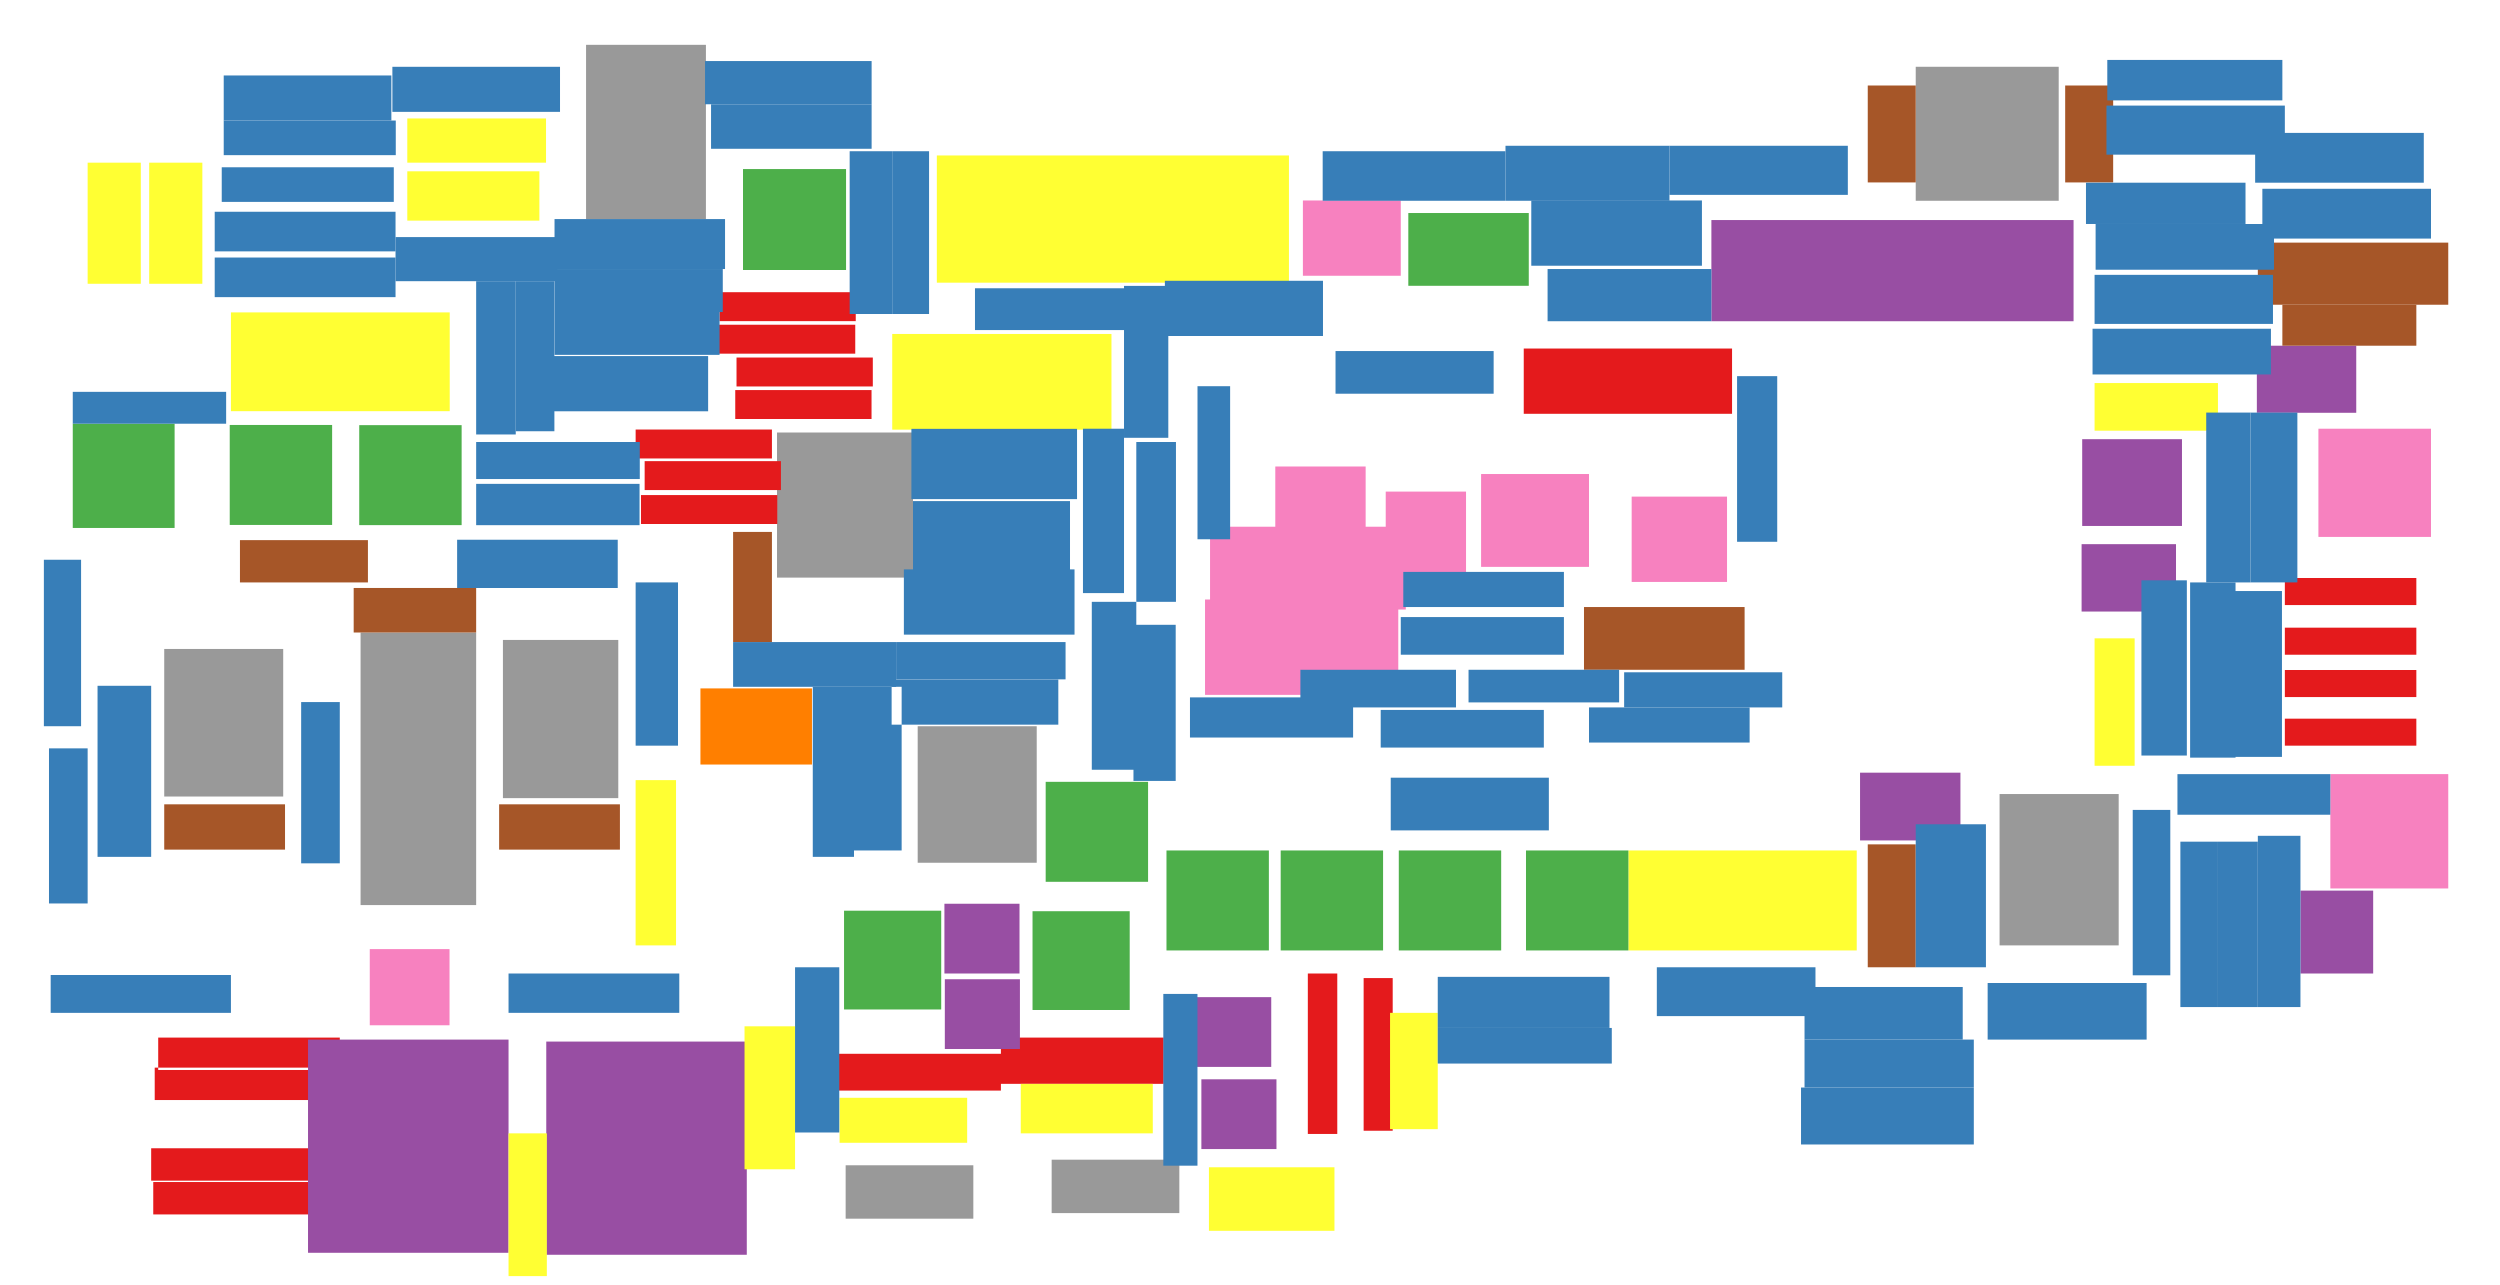
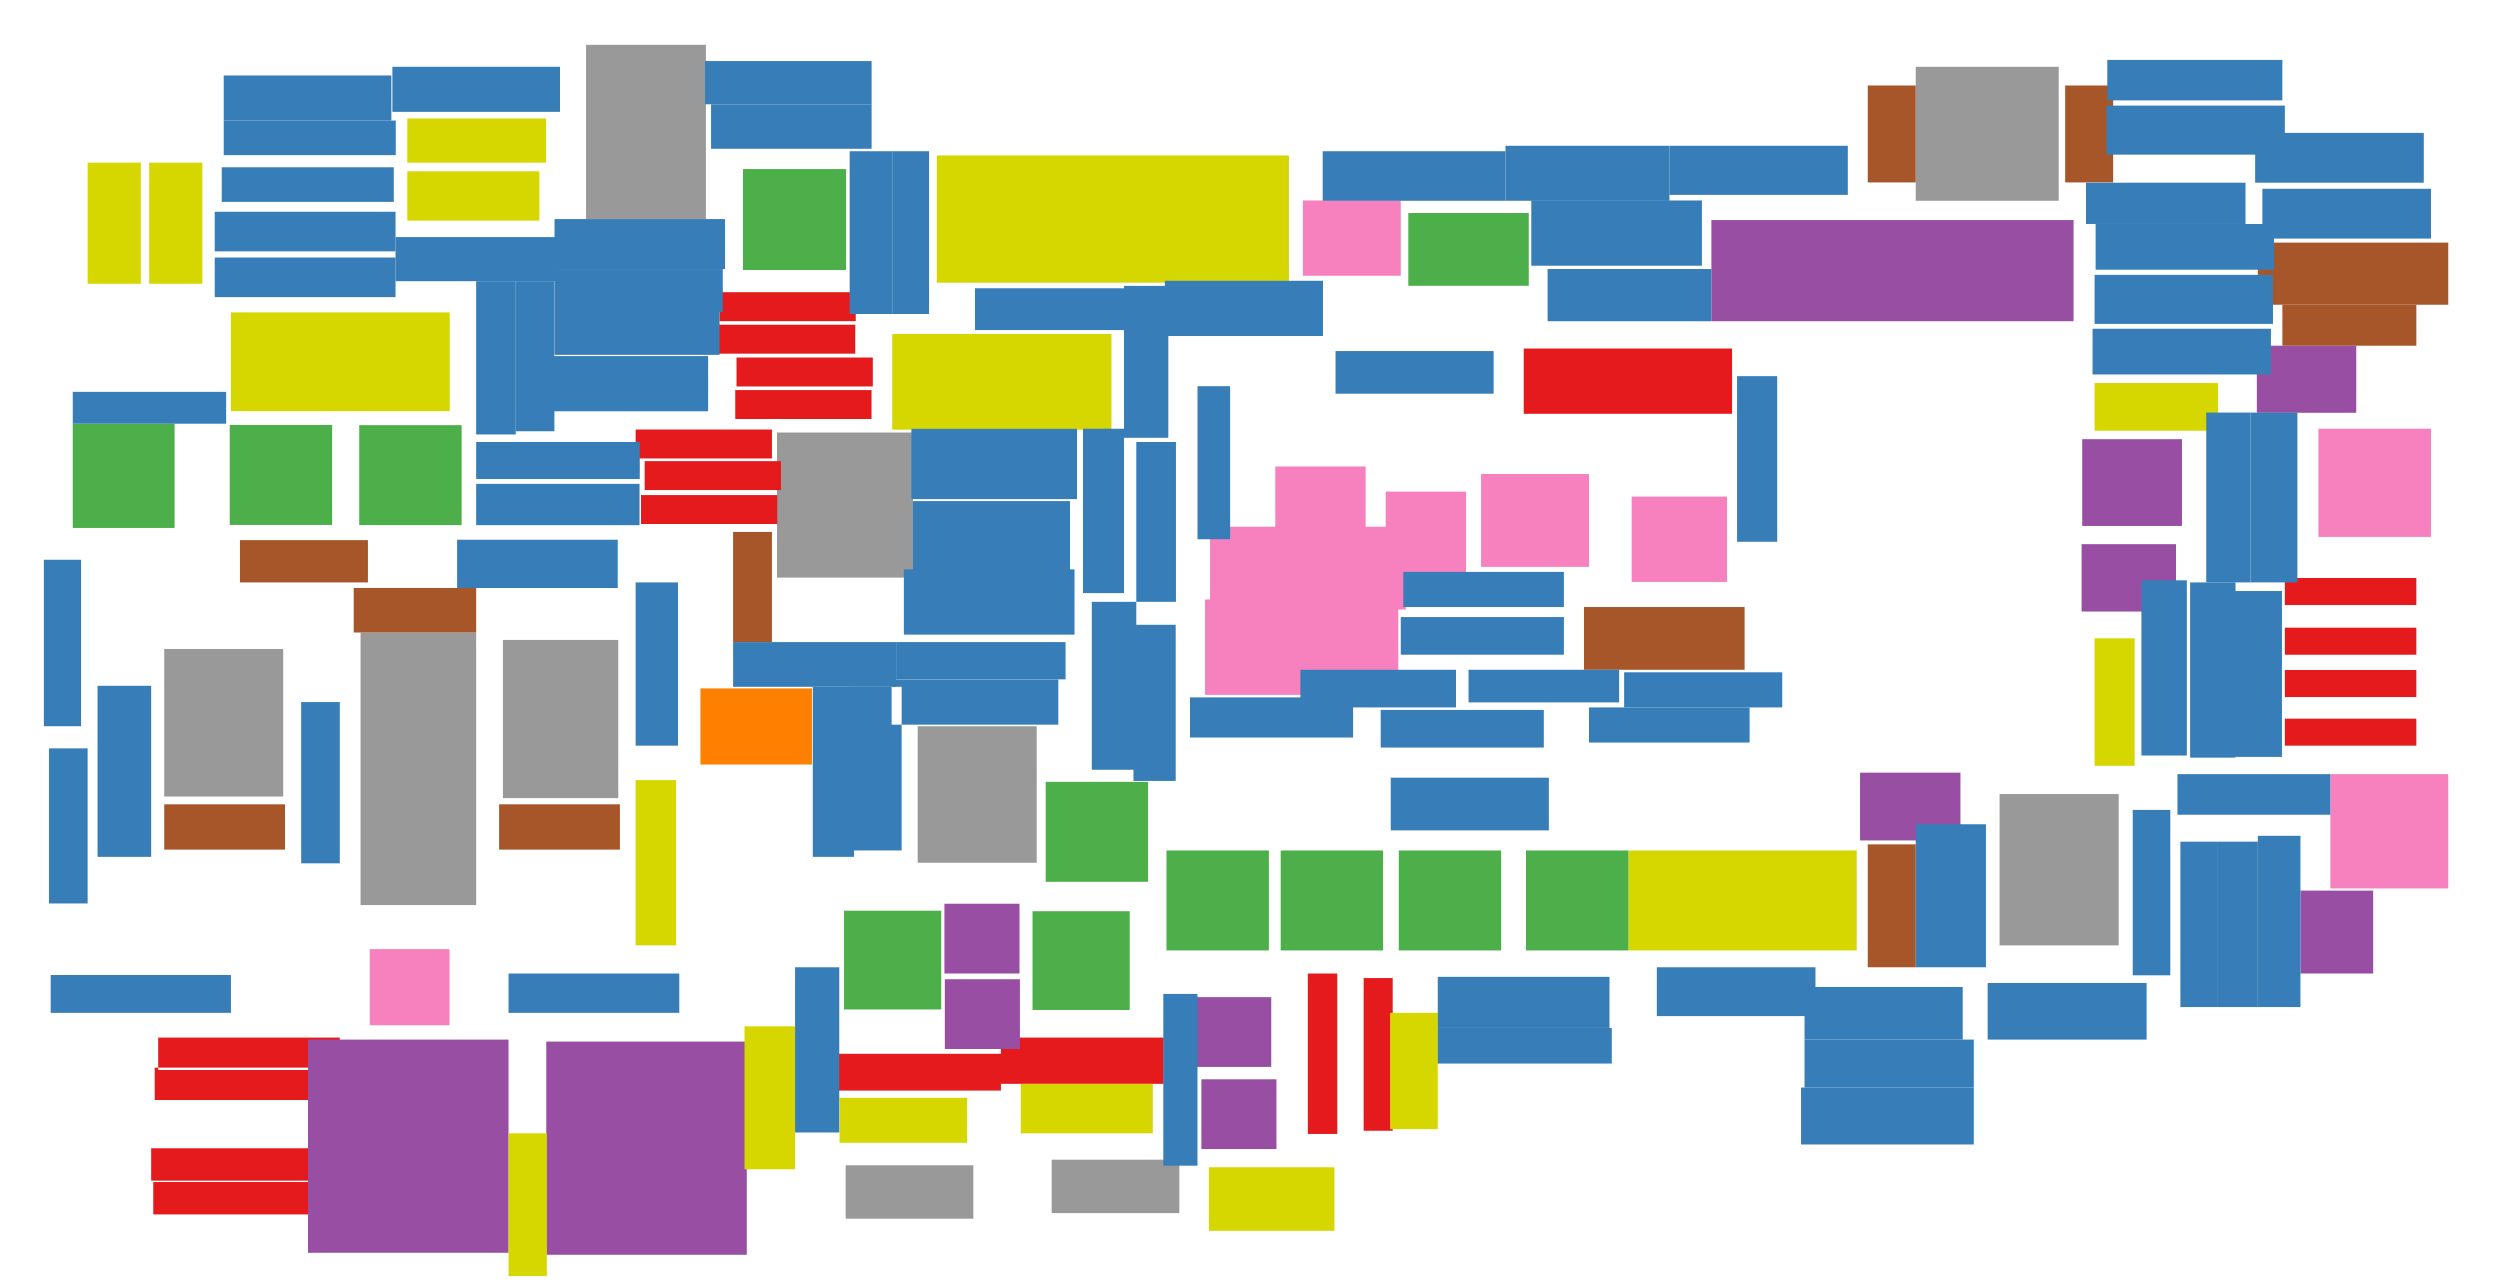
<svg xmlns="http://www.w3.org/2000/svg" version="1.1" id="Parts" x="0px" y="0px" width="3113px" height="1599px" viewBox="0 0 3113 1599" enable-background="new 0 0 3113 1599" xml:space="preserve">
  <g id="ICs">
    <rect id="_NTE929" x="448.98" y="787.6" fill="#999999" width="143.93" height="339.41" />
    <path id="_LM301" fill="#999999" d="M352.65,991.84H204.5V808.08h148.15V991.84z M769.89,796.86H626.24V993.84H769.89V796.86z    M2563.5,83.15h-178.03V250h178.03V83.15z" />
    <rect id="_TL071" x="1142.71" y="904.3" fill="#999999" width="148.21" height="170" />
    <rect id="_LM337" x="1309.52" y="1444.05" fill="#999999" width="159" height="66.5" />
    <rect id="_LM317" x="1053" y="1451" fill="#999999" width="159" height="66.5" />
    <rect id="_4558" x="967.54" y="538.57" fill="#999999" width="169.33" height="180.68" />
    <path id="_TL082" fill="#999999" d="M2489.86,988.73h148.33v188.47h-148.33V988.73z M879.01,55.82H729.77V273h149.24V55.82z" />
  </g>
  <g id="Transistors">
    <rect id="_NTE128" x="2886.89" y="533.84" fill="#F781BF" width="140.19" height="134.74" />
    <rect id="_NTE129" x="2901.75" y="963.92" fill="#F781BF" width="146.82" height="142.4" />
    <rect id="_J201" x="1725.5" y="612.13" fill="#F781BF" width="100" height="106.25" />
    <path id="_BC560" fill="#F781BF" d="M1750.5,759h-243.75V655.88h243.75V759z M1978.63,590.25h-134.38v115.63h134.38V590.25z    M1744.25,249.63h-121.88v93.75h121.88V249.63z" />
    <path id="_BC550" fill="#F781BF" d="M460.43,1181.82h99.32v94.855h-99.32V1181.82z M1700.5,580.88H1588V659h112.5V580.88z    M2150.5,618.38h-118.75v106.25h118.75V618.38z M1741.13,746.5H1500.5v118.75h240.63V746.5z" />
  </g>
  <g id="Diodes">
    <path id="_1N4148" fill="#E41A1C" d="M2156.75,515.25h-259.38V434h259.38V515.25z M2845.09,753.4h163.74v-33.65h-163.74V753.4z    M2845.09,781.59h163.74v33.65h-163.74V781.59z M2845.09,834.32h163.74v33.646h-163.74V834.32z M2845.09,894.89h163.74v33.65   h-163.74V894.89z M961.21,570.85H791.5v-36.01h169.71V570.85z M972.43,574.21v36.01H802.72v-36.01h169.72H972.43z M967.88,616.43   l-0.01,36.015H798.16V616.43H967.88L967.88,616.43z M1085.24,521.74H915.53v-36.01h169.71V521.74z M1086.83,481.23H917.12V445.22   h169.71V481.23z M1064.96,440.38H895.25v-36.01h169.71V440.38z M1065.59,363.85l-0.01,36.01H895.87v-36.01H1065.59L1065.59,363.85z   " />
    <path id="_1N4007" fill="#E41A1C" d="M423.1,1332.35H197V1292h226.1V1332.35z M418.75,1329.42h-226.1v40.35h226.1V1329.42z    M414.34,1429.82h-226.1v40.35h226.1V1429.82z M416.93,1471.86h-226.1v40.35h226.1V1471.86z M1449,1292h-202.66v57.6H1449V1292z    M1246.34,1312.18H1034V1358h212.34V1312.18z M1665.18,1212.21h-36.67V1412h36.67V1212.21z M1734.189,1217.9H1698V1408h36.189   V1217.9z" />
  </g>
  <g id="Capacitors">
    <g id="Electrolytic">
      <rect id="_1uF_50v" x="2592.75" y="546.87" fill="#984EA3" width="124.24" height="108.05" />
      <rect id="_4.7uF_25v" x="2131.02" y="274" fill="#984EA3" width="450.98" height="126" />
      <path id="_10uF_25v" fill="#984EA3" d="M1589.45,1430.811h-93.5v-86.866h93.5V1430.811z M1582.95,1241.64h-93.5v86.87h93.5    V1241.64z M1270,1219.35h-93.5v86.87h93.5V1219.35z M1269.49,1125.34h-93.5v86.87h93.5V1125.34z" />
      <path id="_1000uF_50v" fill="#984EA3" d="M633.24,1559.97H383.55V1294.5h249.69V1559.97z M929.9,1296.97H680.21v265.47H929.9    V1296.97z" />
      <path id="_22uF_16v" fill="#984EA3" d="M2955.08,1212.21h-90.561V1108.98h90.561V1212.21z M2709.561,677.59H2592v83.91h117.561    V677.59z M2810.23,514H2934v-83.52h-123.77V514z M2441.13,962.13h-125v84.38h125V962.13z" />
    </g>
    <g id="Tantalum">
      <rect id="_22uf" x="872.18" y="857.21" fill="#FF7F00" width="138.895" height="94.79" />
    </g>
    <g id="Film">
-       <rect id="_0.47uF" x="2027.67" y="1059" fill="#FFFF33" width="284.33" height="124.5" />
-       <rect id="_1.8uF" x="1166.55" y="193.58" fill="#FFFF33" width="438.45" height="158.42" />
-       <rect id="_0.33uF" x="287.57" y="389" fill="#FFFF33" width="272.42" height="123" />
-       <path id="_100nF" fill="#FFFF33" d="M1661.67,1532.6h-156.3v-79.105h156.3V1532.6z M680.92,1411.25h-47.68v177.76h47.68V1411.25z     M990,1277.96h-62.91v178.021H990V1277.96z M1204.311,1366.97h-158.866V1423h158.866V1366.97z M1435.46,1349.66h-164.4v61.59    h164.4V1349.66z M1730.89,1406.02h59.4V1261.2h-59.4V1406.02z" />
-       <rect id="_0.01uF" x="1111" y="415.85" fill="#FFFF33" width="273" height="119.15" />
-       <path id="_1nF" fill="#FFFF33" d="M791.46,971.41h50.34v205.79h-50.34V971.41z M175.33,202.56h-66.2v150.8h66.2V202.56z     M251.97,202.56h-66.2v150.8h66.2V202.56z M2761.79,476.97h-153.62v59.33h153.62V476.97z M2608.17,953.54h49.89V794.86h-49.89    V953.54z M679.92,147.5H507.16v55.06h172.76V147.5z M671.64,213.31H507.16v61.42H671.64V213.31z" />
+       <rect id="_0.47uF" x="2027.67" y="1059" fill="#D6D600" width="284.33" height="124.5" />
+       <rect id="_1.8uF" x="1166.55" y="193.58" fill="#D6D600" width="438.45" height="158.42" />
+       <rect id="_0.33uF" x="287.57" y="389" fill="#D6D600" width="272.42" height="123" />
+       <path id="_100nF" fill="#D6D600" d="M1661.67,1532.6h-156.3v-79.105h156.3V1532.6z M680.92,1411.25h-47.68v177.76h47.68V1411.25z     M990,1277.96h-62.91v178.021H990V1277.96z M1204.311,1366.97h-158.866V1423h158.866V1366.97z M1435.46,1349.66h-164.4v61.59    h164.4V1349.66z M1730.89,1406.02h59.4V1261.2h-59.4V1406.02z" />
+       <rect id="_0.01uF" x="1111" y="415.85" fill="#D6D600" width="273" height="119.15" />
+       <path id="_1nF" fill="#D6D600" d="M791.46,971.41h50.34v205.79h-50.34V971.41z M175.33,202.56h-66.2v150.8h66.2V202.56z     M251.97,202.56h-66.2v150.8h66.2V202.56z M2761.79,476.97h-153.62v59.33h153.62V476.97z M2608.17,953.54h49.89V794.86h-49.89    V953.54z M679.92,147.5H507.16v55.06h172.76V147.5z M671.64,213.31H507.16v61.42H671.64V213.31z" />
    </g>
    <g id="Ceramic">
      <rect id="_560pF" x="1972.38" y="755.88" fill="#A65628" width="200" height="78.13" />
      <path id="_150pF" fill="#A65628" d="M3008.83,430.48H2842V379.46h166.83V430.48z M592.91,732.14H440.4v55.46h152.51V732.14z" />
      <path id="_100pF" fill="#A65628" d="M961.21,799.5h-48.35V662.35h48.35V799.5z M2811.45,379.46h237.12v-77.35h-237.121    L2811.45,379.46L2811.45,379.46z" />
      <rect id="_22pF" x="2325.72" y="1051.4" fill="#A65628" width="59.75" height="153.05" />
      <rect id="_15pF" x="621.51" y="1001.54" fill="#A65628" width="150.41" height="56.42" />
      <path id="_10pF" fill="#A65628" d="M458.14,725.24H298.79v-52.67h159.35V725.24z M2631.311,106.47h-59.75v120.69h59.75V106.47z     M2385.47,106.47h-59.75v120.69h59.75V106.47z" />
      <rect id="_5pF" x="204.5" y="1001.54" fill="#A65628" width="150.41" height="56.42" />
    </g>
  </g>
  <g id="Trimpots">
    <rect id="_500K_Trimpot" x="90.61" y="527.61" fill="#4DAF4A" width="126.81" height="129.81" />
    <path id="_50K_Trimpot" fill="#4DAF4A" d="M1753.63,265.25h150v90.63h-150V265.25z M1580,1059h-127.5v124.5H1580V1059z    M1722.21,1183.5h-127.5V1059h127.5V1183.5z M1869.27,1183.5h-127.5V1059h127.5V1183.5z M2027.67,1183.5h-127.5V1059h127.5V1183.5z    M1429.58,1098.03h-127.5v-124.5h127.5V1098.03z M574.82,653.89h-127.5v-124.5h127.5V653.89z M413.56,653.66h-127.5v-124.5h127.5   V653.66z M1053.5,336.2H925.19V210.51h128.31V336.2z" />
    <path id="_5K_Trimpot" fill="#4DAF4A" d="M1172,1257h-121v-123h121V1257z M1406.71,1134.64h-121v123h121V1134.64z" />
  </g>
  <g id="Resistors">
    <path id="_22M" fill="#377EB8" d="M287.56,1214.061H63.1v47.144h224.47L287.56,1214.061L287.56,1214.061z M844.25,928.54H791.5   v-203.3h52.75V928.54z" />
    <path id="_1M5" fill="#377EB8" d="M592.91,350.13h49.3V541h-49.3V350.13z M2007,1280h-216.71v44.35H2007V1280z" />
    <rect id="_1M29" x="1790.29" y="1216.38" fill="#377EB8" width="213.85" height="63.62" />
    <path id="_909K" fill="#377EB8" d="M281.59,527.61H90.61V487.93h190.98V527.61z M900,335H690.5v53.5H900V335z" />
    <rect id="_523K" x="1647" y="188.31" fill="#377EB8" width="227.64" height="61.69" />
    <rect id="_390K" x="642.21" y="350.13" fill="#377EB8" width="48.12" height="186.86" />
    <rect id="_200K" x="2247" y="1294.5" fill="#377EB8" width="210.79" height="59.7" />
    <path id="_100K" fill="#377EB8" d="M2385.47,1026.38h87.42v178.07h-87.42V1026.38z M2119.25,249.63h-212.5v81.25h212.5V249.63z    M1063.4,855.21h59.33V1059h-59.33V855.21z M1317.82,846.03H1110.26v56.3h207.563L1317.82,846.03L1317.82,846.03z M1463.98,778.04   h-52.595v194.38h52.595V778.04z M423.11,874.18H375V1075h48.11V874.18z M769.21,672.04H569.2v60.1h200.01V672.04z M2672.98,1224   H2475.02v70.5h197.961V1224L2672.98,1224z M2860.68,513.74h-58.42v211.5h58.42V513.74z M1420.189,358.94H1214.04v52.08h206.149   V358.94L1420.189,358.94z" />
    <rect id="_90K9" x="2063.08" y="1204.45" fill="#377EB8" width="197.54" height="60.81" />
    <rect id="_23K2" x="592.91" y="550.38" fill="#377EB8" width="203.75" height="46.12" />
    <path id="_22K1" fill="#377EB8" d="M2608.17,342.24h222.13v61.1h-222.13V342.24z M2622.96,192.58h222.13v-61.1h-222.13V192.58z" />
    <path id="_20K" fill="#377EB8" d="M492.81,150.09H278.58v43.11H492.81V150.09z M490.34,208.29v43.11H276.11v-43.11H490.34   L490.34,208.29z M2457.79,1425.11h-215.16v-70.91h215.16V1425.11z" />
    <path id="_10K" fill="#377EB8" d="M1454.78,545.15h-55.16V355.99h55.16V545.15z M2817.09,297.08h209.99v-62.01h-209.99V297.08z    M2808.11,165.49H3018.1v62.01H2808.11V165.49z M2078.8,181.52h222.12v61.14H2078.8V181.52z M877.91,76.02h207.43v53.81H877.91   V76.02z M267.36,320.68h225.16V370H267.36V320.68z M267.36,263.68h225.16V313H267.36V263.68z M1326.84,845.94h-211V799.5h211   V845.94z" />
    <rect id="_7K5" x="1111.72" y="188.31" fill="#377EB8" width="45.15" height="202.69" />
    <rect id="_6K04" x="54.63" y="697" fill="#377EB8" width="46.33" height="207.29" />
    <path id="_5K6" fill="#377EB8" d="M2864.52,1254h-53.065v-213.25h53.065V1254z M2781.39,942.49h60.11V735.95h-60.11V942.49z" />
    <rect id="_5K49" x="690.5" y="272.79" fill="#377EB8" width="212.32" height="62.21" />
    <path id="_4K7" fill="#377EB8" d="M2016.13,874.63h-187.5V834h187.5V874.63z M109.13,931.86H61V1125h48.13V931.86z M1115.84,855.21   H912.86V799.5h202.979L1115.84,855.21L1115.84,855.21z M2761.79,1254H2715v-205.95h46.79V1254z M2702.46,1214.45h-46.79V1008.5   h46.79V1214.45z M1085.34,129.83v55.43H885.4v-55.43H1085.34L1085.34,129.83z" />
    <rect id="_3K3_or_10K" x="1359.5" y="749.4" fill="#377EB8" width="55.42" height="209.1" />
    <rect id="_3K02" x="121.46" y="853.95" fill="#377EB8" width="66.78" height="213.01" />
    <path id="_2K4" fill="#377EB8" d="M2796.11,278.9h-198.65v-51.4h198.65V278.9z M1111.72,188.31H1058V391h53.72V188.31z" />
    <path id="_2K2" fill="#377EB8" d="M2605.64,409.31h222.13v57h-222.129L2605.64,409.31L2605.64,409.31z M2609.46,335.9h222.13v-57   h-222.13V335.9z M487.34,93.97H278.58v56.12h208.75L487.34,93.97L487.34,93.97z M697.33,83.15H488.58v56.12h208.75V83.15   L697.33,83.15z M2901.75,1014.54h-190.4v-50.62h190.4V1014.54z M2811.45,1048.061h-49.66V1254h49.66V1048.061z M1531.75,480.88   h-40.63V671.5h40.63V480.88z" />
    <path id="_1K5" fill="#377EB8" d="M1063.4,1066.96h-51.33V855.21h51.33V1066.96z M1399.62,533.84h-51.11v204.68h51.11V533.84z    M796.36,602.5H592.91v51.45h203.45V602.5z" />
    <path id="_1K" fill="#377EB8" d="M492.52,295.22H694.07v54.91H492.52V295.22z M690.5,441.88H896V388.5H690.5V441.88z M2247,1294.5   h196.98V1229H2247V1294.5z M845.85,1212.21H633.24v48.99H845.85V1212.21z M1928.63,968.38h-196.88V1034h196.88V968.38z" />
    <rect id="_470R" x="1450.5" y="349.63" fill="#377EB8" width="196.88" height="68.75" />
    <path id="_390R" fill="#377EB8" d="M2219.25,880.88h-196.88v-43.75h196.88V880.88z M1947.38,712.13h-200v43.75h200V712.13z" />
    <rect id="_270R" x="1414.92" y="550.38" fill="#377EB8" width="49.38" height="199.021" />
    <rect id="_220R" x="1978.63" y="880.88" fill="#377EB8" width="200" height="43.75" />
    <path id="_200R" fill="#377EB8" d="M1134.88,534h206.25v87.5h-206.25V534z M1125.5,790.25H1338V709h-212.5V790.25z" />
    <path id="_120R" fill="#377EB8" d="M1491.09,1451.5h-42.53v-213.87h42.53V1451.5z M1045.061,1204.45H990v205.729h55.061V1204.45z" />
    <path id="_100R" fill="#377EB8" d="M2747.189,513.74h55.066v211.5h-55.066V513.74z M2078.8,181.52h-204.16V250h204.16V181.52z" />
    <rect id="_300K" x="1927.05" y="335" fill="#377EB8" width="203.96" height="65" />
    <rect id="_24K9" x="1136.87" y="623.96" fill="#377EB8" width="195.5" height="95.29" />
    <path id="_22R" fill="#377EB8" d="M2727.13,943.42h56.56V725.24h-56.56V943.42z M2666.5,722.62h56.561V940.8H2666.5V722.62z    M2624,74.63h218V125h-218V74.63z M684.88,443.38h196.88v68.75H684.88V443.38z M1813,880.88h-193.75V834H1813V880.88z    M1947.38,815.25h-203.13v-46.88h203.13V815.25z" />
    <path id="_Select" fill="#377EB8" d="M2213,674.63h-50V468.38h50V674.63z M1922.38,884h-203.13v46.88h203.13V884z M1859.88,437.13   H1663v53.13h196.88V437.13z M1684.88,868.38h-203.13v50h203.13V868.38z" />
  </g>
</svg>
